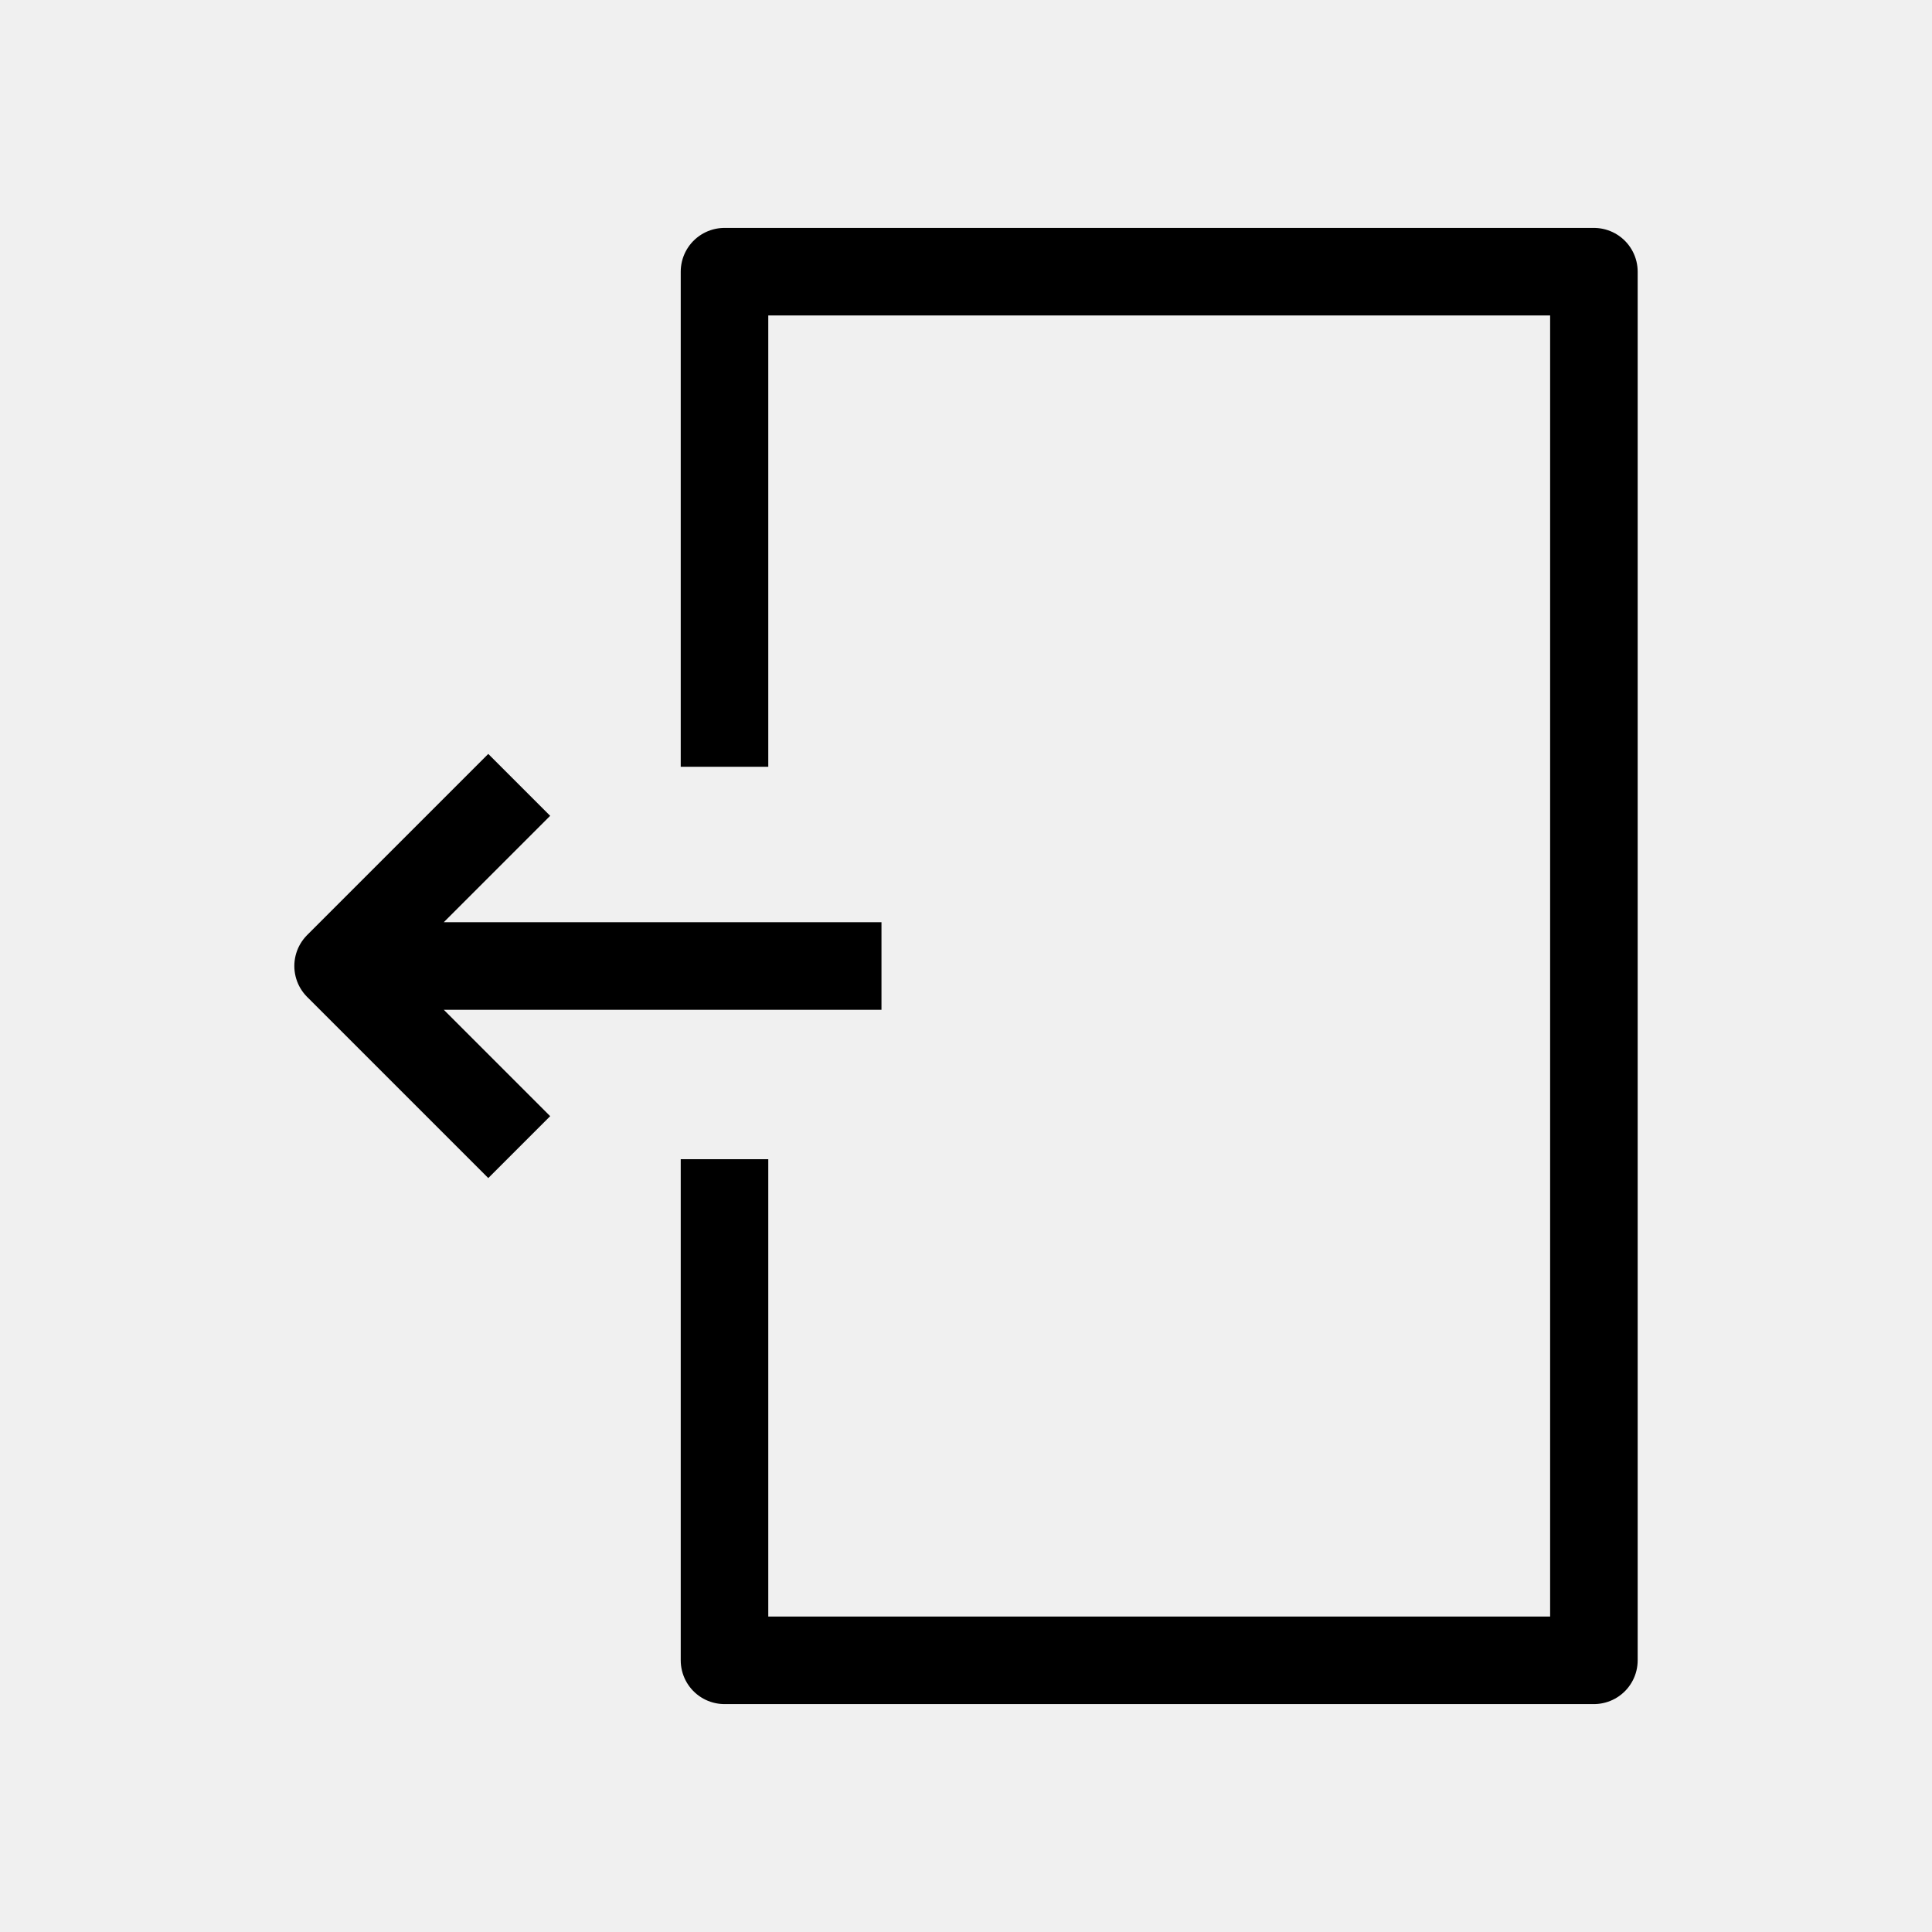
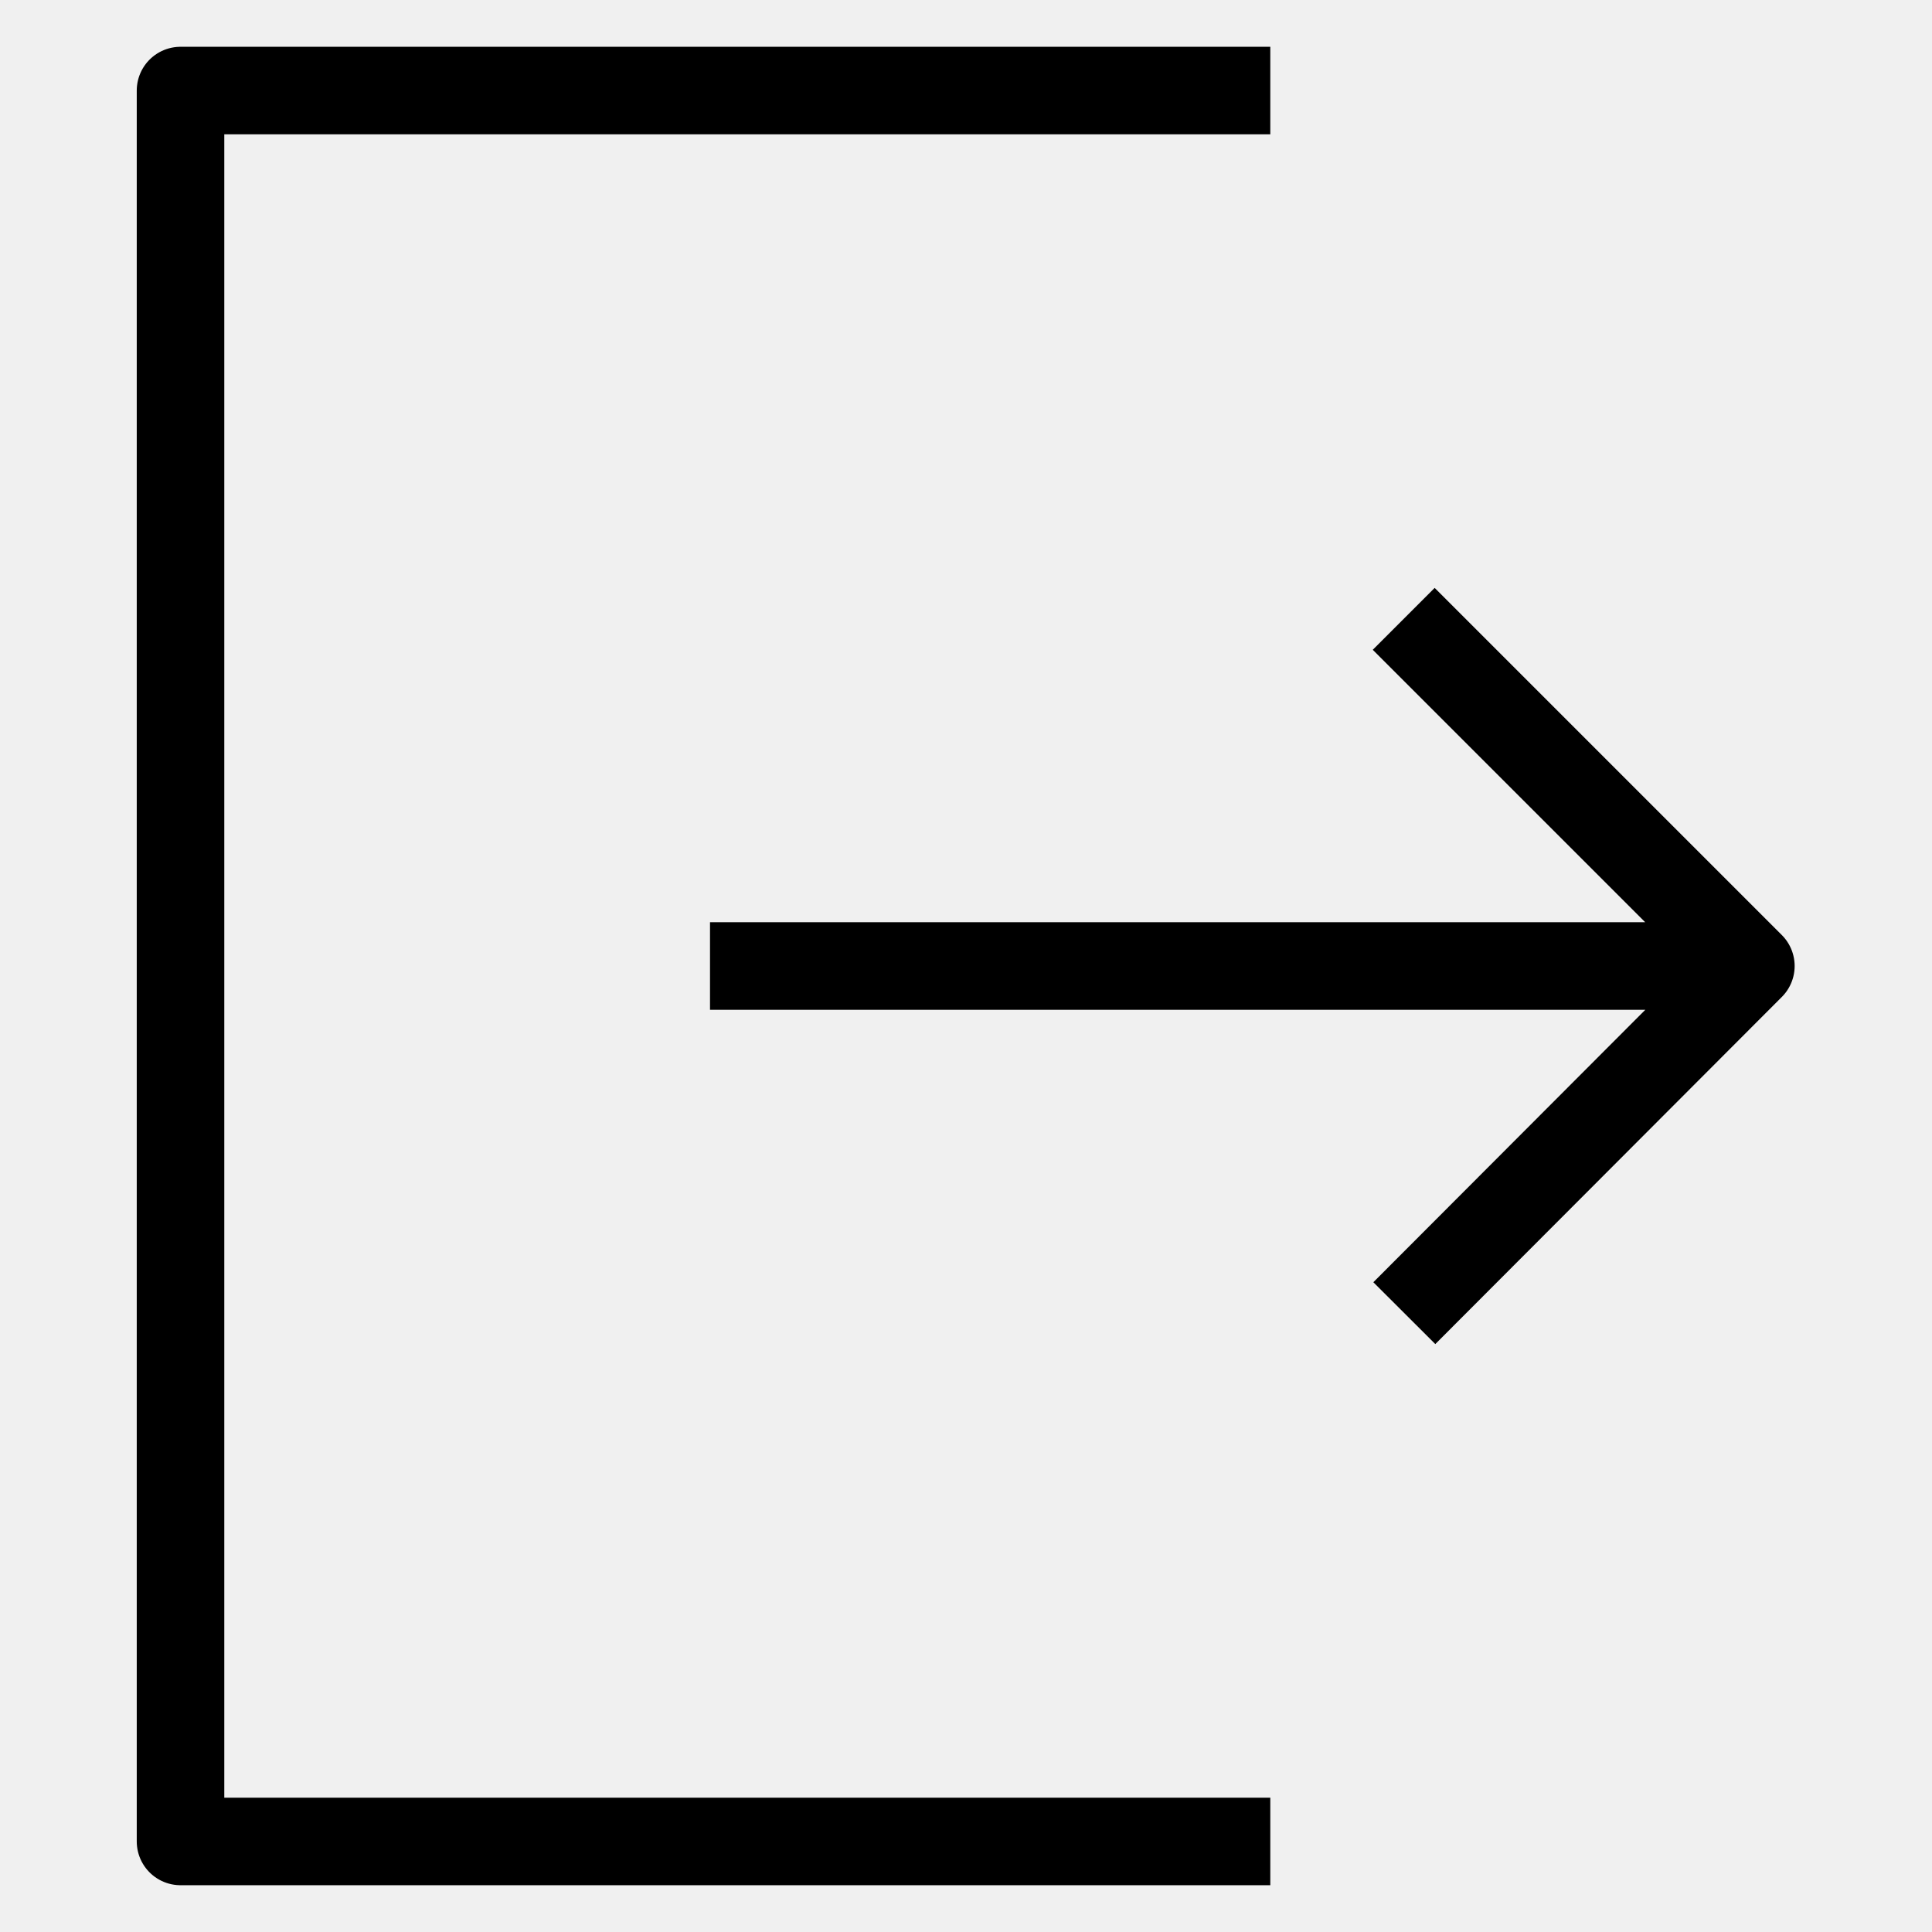
- <svg xmlns="http://www.w3.org/2000/svg" version="1.1" x="0px" y="0px" viewBox="0 0 32 32" style="enable-background:new 0 0 32 32;" xml:space="preserve">
-   <style type="text/css">
- 	.st0{fill:none;stroke:#000000;stroke-linejoin:round;stroke-miterlimit:10;}
- 	.st1{fill:none;stroke:#000000;stroke-linecap:square;stroke-linejoin:round;stroke-miterlimit:10;}
- 	.st2{fill:none;stroke:#000000;stroke-miterlimit:10;}
- 	.st3{fill:none;stroke:#000000;stroke-linecap:square;stroke-miterlimit:10;}
- 	.st4{fill:none;stroke:#000000;stroke-linecap:round;stroke-linejoin:round;stroke-miterlimit:10;}
- 	.st5{fill:none;stroke:#000000;stroke-linecap:round;stroke-miterlimit:10;}
- 	.st6{fill:none;stroke:#000000;stroke-linecap:square;stroke-linejoin:round;}
- 	.st7{fill:none;stroke:#000000;stroke-width:0.97;stroke-linejoin:round;stroke-miterlimit:10;}
- 	.st8{stroke:#000000;stroke-linejoin:round;stroke-miterlimit:10;}
- 	.st9{display:none;fill:none;stroke:#000000;stroke-linejoin:round;stroke-miterlimit:10;}
- 	.st10{fill:none;stroke:#000000;stroke-width:1.003;stroke-miterlimit:10;}
- 	.st11{fill:none;stroke:#000000;stroke-width:1.03;stroke-linejoin:round;stroke-miterlimit:10;}
- 	.st12{fill:none;stroke:#000000;stroke-width:0.907;stroke-linejoin:round;stroke-miterlimit:10;}
- 	.st13{fill:#FFFFFF;}
- 	.st14{fill:none;stroke:#000000;stroke-width:1.45;stroke-linejoin:round;stroke-miterlimit:10;}
- 	.st15{fill:none;stroke:#000000;stroke-width:1.45;stroke-linecap:round;stroke-linejoin:round;stroke-miterlimit:10;}
- 	.st16{fill:#333333;}
- 	.st17{fill:none;stroke:#FFFFFF;stroke-linejoin:round;stroke-miterlimit:10;}
- 	.st18{clip-path:url(#SVGID_3_);}
- 	.st19{clip-path:url(#SVGID_4_);fill:none;stroke:#FFFFFF;stroke-linejoin:round;stroke-miterlimit:10;}
- 	.st20{fill:none;stroke:#FFFFFF;stroke-linecap:round;stroke-linejoin:round;stroke-miterlimit:10;}
- </style>
-   <g id="cat-pg">
-     <g>
-       <path class="st14" d="M14.6,16H6.1 M8.6,13l-3,3l3,3" />
-       <polyline class="st14" points="12,19.2 12,27.5 26.4,27.5 26.4,4.5 12,4.5 12,12.7   " />
-     </g>
-   </g>
-   <g id="Guidelines">
- </g>
+ <svg xmlns="http://www.w3.org/2000/svg" id="cat-pg" viewBox="0 0 32 32">
+   <defs>
+     <style>.cls-1{fill:none;stroke:#000;stroke-linejoin:round;stroke-width:1.45px;}</style>
+   </defs>
+   <path class="cls-1" d="M11.76,16H28.05m-4.79,5.75L29,16l-5.75-5.75" />
+   <polyline class="cls-1" points="21.04 1.5 2.99 1.5 2.99 30.5 21.04 30.5" />
</svg>
